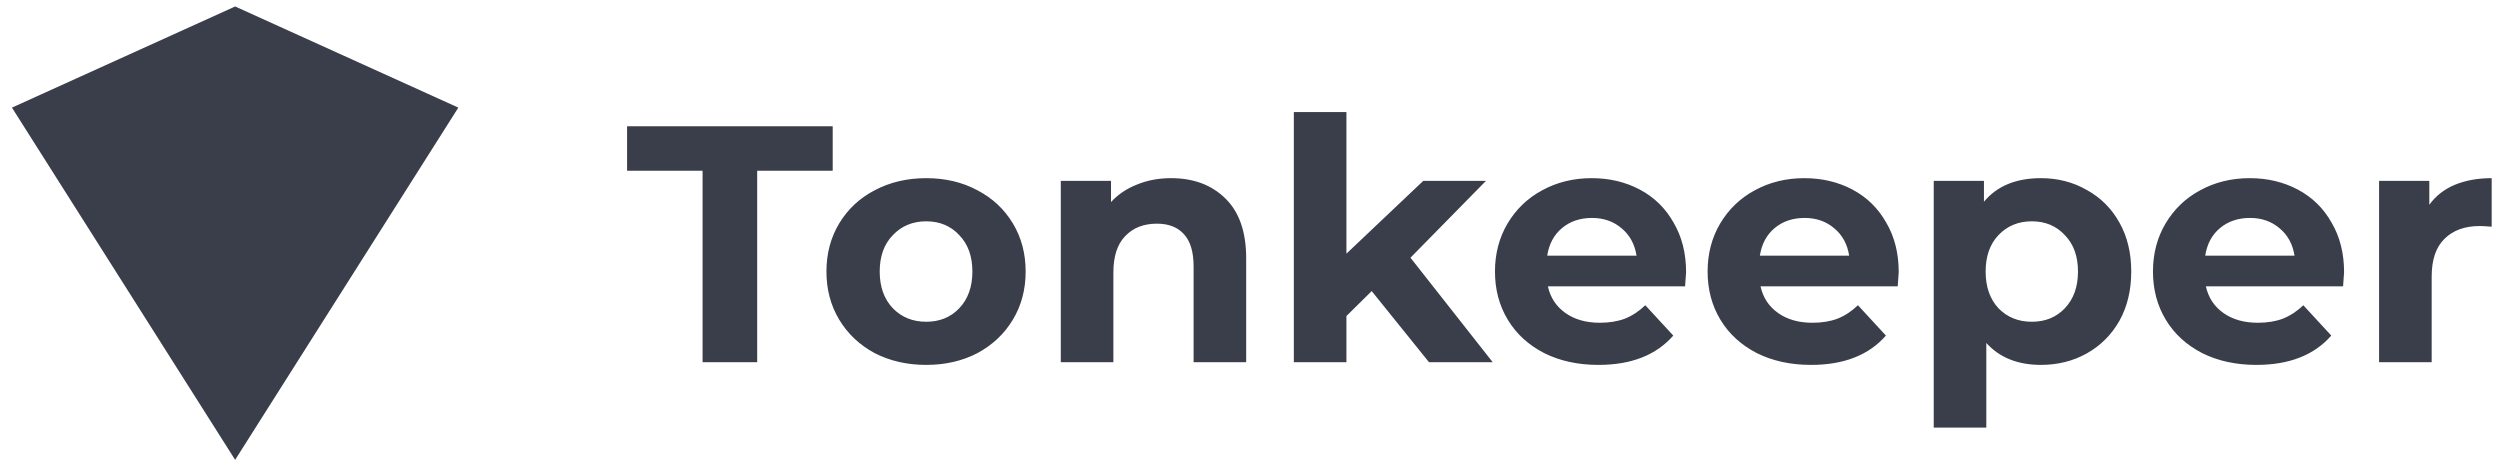
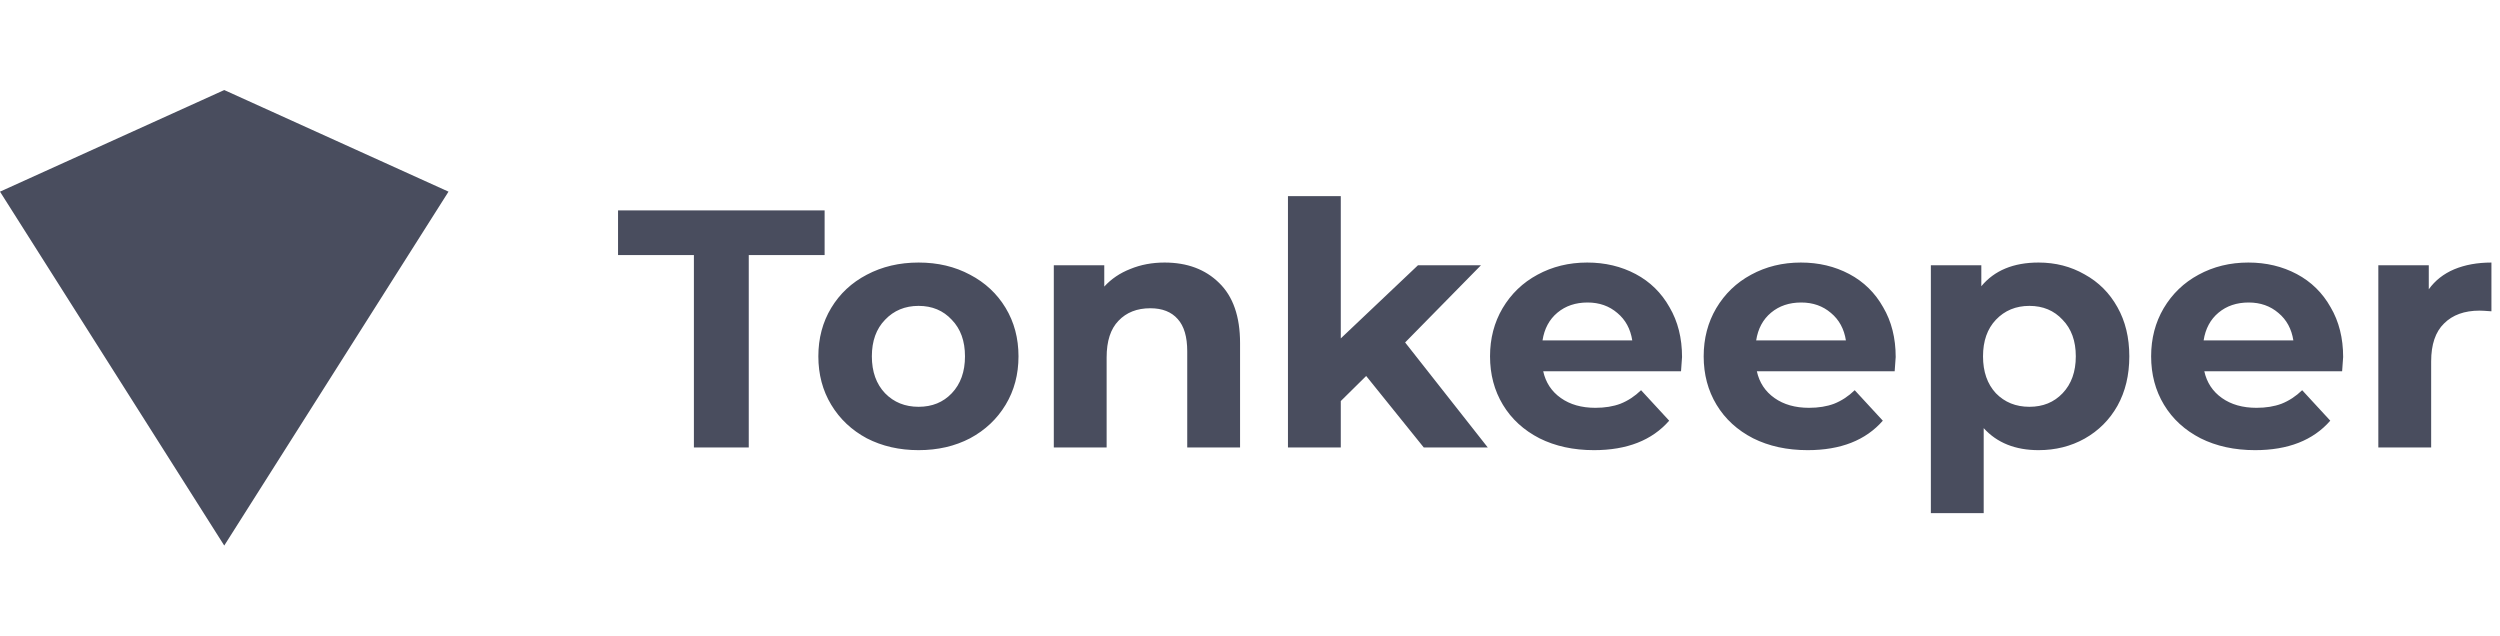
- <svg xmlns="http://www.w3.org/2000/svg" width="193" height="36" viewBox="0 0 193 36" fill="none">
-   <path fill-rule="evenodd" clip-rule="evenodd" d="M0.922 8.308L18.153 0.5L35.383 8.308L18.153 35.5L0.922 8.308ZM105.895 22.471L103.944 24.397V27.962H99.885V8.654H103.944V19.583L109.877 13.962H114.717L108.888 19.895L115.237 27.962H110.319L105.895 22.471ZM54.239 13.181H48.411V9.747H64.284V13.181H58.455V27.962H54.239V13.181ZM71.504 28.17C70.029 28.17 68.702 27.866 67.522 27.259C66.36 26.634 65.45 25.776 64.79 24.683C64.131 23.59 63.801 22.35 63.801 20.962C63.801 19.574 64.131 18.334 64.79 17.241C65.45 16.148 66.36 15.298 67.522 14.691C68.702 14.066 70.029 13.754 71.504 13.754C72.978 13.754 74.297 14.066 75.459 14.691C76.621 15.298 77.532 16.148 78.191 17.241C78.85 18.334 79.18 19.574 79.18 20.962C79.18 22.35 78.85 23.59 78.191 24.683C77.532 25.776 76.621 26.634 75.459 27.259C74.297 27.866 72.978 28.17 71.504 28.17ZM71.504 24.839C72.545 24.839 73.395 24.492 74.054 23.798C74.73 23.087 75.069 22.142 75.069 20.962C75.069 19.782 74.73 18.846 74.054 18.152C73.395 17.44 72.545 17.085 71.504 17.085C70.463 17.085 69.604 17.44 68.928 18.152C68.251 18.846 67.913 19.782 67.913 20.962C67.913 22.142 68.251 23.087 68.928 23.798C69.604 24.492 70.463 24.839 71.504 24.839ZM94.592 15.315C93.533 14.274 92.137 13.754 90.402 13.754C89.448 13.754 88.572 13.919 87.774 14.248C86.976 14.561 86.308 15.012 85.77 15.601V13.962H81.893V27.962H85.953V21.04C85.953 19.791 86.256 18.854 86.863 18.23C87.471 17.588 88.286 17.267 89.309 17.267C90.229 17.267 90.931 17.544 91.417 18.099C91.903 18.637 92.146 19.461 92.146 20.572V27.962H96.205V19.947C96.205 17.9 95.667 16.356 94.592 15.315ZM130.088 22.107C130.14 21.43 130.166 21.066 130.166 21.014C130.166 19.557 129.845 18.282 129.203 17.189C128.578 16.078 127.711 15.229 126.601 14.639C125.491 14.049 124.25 13.754 122.88 13.754C121.475 13.754 120.2 14.066 119.055 14.691C117.927 15.298 117.034 16.157 116.375 17.267C115.733 18.36 115.412 19.591 115.412 20.962C115.412 22.35 115.741 23.59 116.401 24.683C117.06 25.776 117.997 26.634 119.211 27.259C120.425 27.866 121.822 28.17 123.4 28.17C125.933 28.17 127.859 27.415 129.177 25.906L127.017 23.564C126.531 24.032 126.002 24.379 125.43 24.605C124.875 24.813 124.233 24.917 123.504 24.917C122.446 24.917 121.561 24.666 120.85 24.163C120.139 23.659 119.688 22.974 119.497 22.107H130.088ZM120.59 17.605C121.215 17.085 121.986 16.825 122.906 16.825C123.808 16.825 124.571 17.093 125.196 17.631C125.82 18.152 126.202 18.854 126.341 19.739H119.445C119.584 18.837 119.965 18.125 120.59 17.605ZM146.581 21.014C146.581 21.066 146.555 21.43 146.503 22.107H135.913C136.104 22.974 136.555 23.659 137.266 24.163C137.977 24.666 138.862 24.917 139.92 24.917C140.649 24.917 141.29 24.813 141.846 24.605C142.418 24.379 142.947 24.032 143.433 23.564L145.593 25.906C144.274 27.415 142.349 28.17 139.816 28.17C138.237 28.17 136.841 27.866 135.627 27.259C134.412 26.634 133.475 25.776 132.816 24.683C132.157 23.59 131.827 22.35 131.827 20.962C131.827 19.591 132.148 18.36 132.79 17.267C133.449 16.157 134.343 15.298 135.47 14.691C136.615 14.066 137.89 13.754 139.296 13.754C140.666 13.754 141.906 14.049 143.017 14.639C144.127 15.229 144.994 16.078 145.619 17.189C146.261 18.282 146.581 19.557 146.581 21.014ZM139.322 16.825C138.402 16.825 137.63 17.085 137.006 17.605C136.381 18.125 136 18.837 135.861 19.739H142.756C142.618 18.854 142.236 18.152 141.611 17.631C140.987 17.093 140.224 16.825 139.322 16.825ZM161.098 14.665C160.039 14.058 158.86 13.754 157.559 13.754C155.633 13.754 154.167 14.361 153.161 15.575V13.962H149.284V33.01H153.343V26.478C154.367 27.606 155.772 28.17 157.559 28.17C158.86 28.17 160.039 27.875 161.098 27.285C162.173 26.678 163.014 25.837 163.622 24.761C164.229 23.668 164.532 22.402 164.532 20.962C164.532 19.522 164.229 18.264 163.622 17.189C163.014 16.096 162.173 15.255 161.098 14.665ZM159.406 23.798C158.747 24.492 157.897 24.839 156.856 24.839C155.815 24.839 154.957 24.492 154.28 23.798C153.621 23.087 153.291 22.142 153.291 20.962C153.291 19.782 153.621 18.846 154.28 18.152C154.957 17.44 155.815 17.085 156.856 17.085C157.897 17.085 158.747 17.44 159.406 18.152C160.083 18.846 160.421 19.782 160.421 20.962C160.421 22.142 160.083 23.087 159.406 23.798ZM180.963 21.014C180.963 21.066 180.937 21.43 180.885 22.107H170.294C170.485 22.974 170.936 23.659 171.647 24.163C172.359 24.666 173.243 24.917 174.302 24.917C175.03 24.917 175.672 24.813 176.227 24.605C176.8 24.379 177.329 24.032 177.814 23.564L179.974 25.906C178.656 27.415 176.73 28.17 174.197 28.17C172.619 28.17 171.222 27.866 170.008 27.259C168.794 26.634 167.857 25.776 167.198 24.683C166.539 23.59 166.209 22.35 166.209 20.962C166.209 19.591 166.53 18.36 167.172 17.267C167.831 16.157 168.724 15.298 169.852 14.691C170.997 14.066 172.272 13.754 173.677 13.754C175.047 13.754 176.288 14.049 177.398 14.639C178.508 15.229 179.376 16.078 180 17.189C180.642 18.282 180.963 19.557 180.963 21.014ZM173.703 16.825C172.784 16.825 172.012 17.085 171.387 17.605C170.763 18.125 170.381 18.837 170.242 19.739H177.138C176.999 18.854 176.617 18.152 175.993 17.631C175.368 17.093 174.605 16.825 173.703 16.825ZM189.494 14.274C188.679 14.621 188.028 15.133 187.543 15.81V13.962H183.665V27.962H187.725V21.352C187.725 20.051 188.054 19.08 188.714 18.438C189.373 17.779 190.284 17.449 191.446 17.449C191.602 17.449 191.906 17.466 192.357 17.501V13.754C191.281 13.754 190.327 13.928 189.494 14.274Z" fill="#3A3D4A" />
+ <svg xmlns="http://www.w3.org/2000/svg" width="236" height="60" viewBox="0 0 236 60" fill="none">
+   <path fill-rule="evenodd" clip-rule="evenodd" d="M0 18.092L21.169 8.5L42.339 18.092L21.169 51.5L0 18.092ZM128.967 35.493L126.57 37.859V42.239H121.583V18.518H126.57V31.945L133.859 25.039H139.805L132.644 32.328L140.444 42.239H134.402L128.967 35.493ZM65.504 24.08H58.343V19.86H77.844V24.08H70.683V42.239H65.504V24.08ZM86.715 42.494C84.903 42.494 83.273 42.121 81.824 41.375C80.396 40.608 79.277 39.553 78.467 38.21C77.657 36.868 77.252 35.344 77.252 33.639C77.252 31.934 77.657 30.41 78.467 29.067C79.277 27.725 80.396 26.68 81.824 25.934C83.273 25.167 84.903 24.784 86.715 24.784C88.526 24.784 90.146 25.167 91.574 25.934C93.002 26.68 94.121 27.725 94.931 29.067C95.741 30.41 96.146 31.934 96.146 33.639C96.146 35.344 95.741 36.868 94.931 38.21C94.121 39.553 93.002 40.608 91.574 41.375C90.146 42.121 88.526 42.494 86.715 42.494ZM86.715 38.402C87.994 38.402 89.038 37.976 89.848 37.123C90.679 36.25 91.095 35.088 91.095 33.639C91.095 32.19 90.679 31.039 89.848 30.186C89.038 29.312 87.994 28.875 86.715 28.875C85.436 28.875 84.381 29.312 83.55 30.186C82.719 31.039 82.303 32.19 82.303 33.639C82.303 35.088 82.719 36.25 83.55 37.123C84.381 37.976 85.436 38.402 86.715 38.402ZM115.08 26.702C113.78 25.423 112.064 24.784 109.933 24.784C108.761 24.784 107.685 24.986 106.704 25.391C105.724 25.774 104.903 26.329 104.243 27.053V25.039H99.479V42.239H104.466V33.735C104.466 32.2 104.839 31.049 105.585 30.282C106.331 29.494 107.333 29.099 108.59 29.099C109.72 29.099 110.583 29.44 111.18 30.122C111.777 30.783 112.075 31.795 112.075 33.159V42.239H117.062V32.392C117.062 29.877 116.401 27.98 115.08 26.702ZM158.689 35.045C158.753 34.214 158.785 33.767 158.785 33.703C158.785 31.913 158.391 30.346 157.603 29.003C156.835 27.639 155.77 26.595 154.406 25.87C153.042 25.146 151.518 24.784 149.834 24.784C148.108 24.784 146.541 25.167 145.135 25.934C143.749 26.68 142.652 27.735 141.842 29.099C141.053 30.442 140.659 31.955 140.659 33.639C140.659 35.344 141.064 36.868 141.874 38.21C142.684 39.553 143.835 40.608 145.326 41.375C146.818 42.121 148.534 42.494 150.473 42.494C153.585 42.494 155.951 41.567 157.571 39.713L154.917 36.836C154.32 37.411 153.67 37.837 152.967 38.114C152.285 38.37 151.496 38.498 150.601 38.498C149.301 38.498 148.214 38.189 147.341 37.571C146.467 36.953 145.913 36.111 145.678 35.045H158.689ZM147.021 29.515C147.788 28.875 148.736 28.556 149.866 28.556C150.974 28.556 151.912 28.886 152.679 29.547C153.447 30.186 153.915 31.049 154.086 32.136H145.614C145.785 31.028 146.254 30.154 147.021 29.515ZM178.953 33.703C178.953 33.767 178.921 34.214 178.857 35.045H165.846C166.08 36.111 166.635 36.953 167.508 37.571C168.382 38.189 169.469 38.498 170.769 38.498C171.664 38.498 172.453 38.37 173.135 38.114C173.838 37.837 174.488 37.411 175.085 36.836L177.738 39.713C176.119 41.567 173.753 42.494 170.641 42.494C168.702 42.494 166.986 42.121 165.494 41.375C164.002 40.608 162.852 39.553 162.042 38.21C161.232 36.868 160.827 35.344 160.827 33.639C160.827 31.955 161.221 30.442 162.01 29.099C162.82 27.735 163.917 26.68 165.303 25.934C166.709 25.167 168.276 24.784 170.002 24.784C171.686 24.784 173.209 25.146 174.574 25.87C175.938 26.595 177.003 27.639 177.77 29.003C178.559 30.346 178.953 31.913 178.953 33.703ZM170.034 28.556C168.904 28.556 167.956 28.875 167.189 29.515C166.421 30.154 165.953 31.028 165.782 32.136H174.254C174.083 31.049 173.614 30.186 172.847 29.547C172.08 28.886 171.142 28.556 170.034 28.556ZM196.787 25.902C195.487 25.156 194.038 24.784 192.44 24.784C190.074 24.784 188.273 25.529 187.037 27.021V25.039H182.273V48.44H187.261V40.416C188.518 41.802 190.244 42.494 192.44 42.494C194.038 42.494 195.487 42.132 196.787 41.407C198.109 40.661 199.142 39.628 199.888 38.306C200.634 36.964 201.007 35.408 201.007 33.639C201.007 31.87 200.634 30.325 199.888 29.003C199.142 27.661 198.109 26.627 196.787 25.902ZM194.709 37.123C193.899 37.976 192.855 38.402 191.576 38.402C190.298 38.402 189.243 37.976 188.412 37.123C187.602 36.25 187.197 35.088 187.197 33.639C187.197 32.19 187.602 31.039 188.412 30.186C189.243 29.312 190.298 28.875 191.576 28.875C192.855 28.875 193.899 29.312 194.709 30.186C195.541 31.039 195.956 32.19 195.956 33.639C195.956 35.088 195.541 36.25 194.709 37.123ZM221.193 33.703C221.193 33.767 221.161 34.214 221.097 35.045H208.086C208.321 36.111 208.875 36.953 209.748 37.571C210.622 38.189 211.709 38.498 213.009 38.498C213.904 38.498 214.693 38.37 215.375 38.114C216.078 37.837 216.728 37.411 217.325 36.836L219.978 39.713C218.359 41.567 215.993 42.494 212.881 42.494C210.942 42.494 209.226 42.121 207.734 41.375C206.243 40.608 205.092 39.553 204.282 38.21C203.472 36.868 203.067 35.344 203.067 33.639C203.067 31.955 203.461 30.442 204.25 29.099C205.06 27.735 206.157 26.68 207.543 25.934C208.949 25.167 210.516 24.784 212.242 24.784C213.926 24.784 215.45 25.146 216.814 25.87C218.178 26.595 219.243 27.639 220.01 29.003C220.799 30.346 221.193 31.913 221.193 33.703ZM212.274 28.556C211.144 28.556 210.196 28.875 209.429 29.515C208.662 30.154 208.193 31.028 208.022 32.136H216.494C216.323 31.049 215.855 30.186 215.087 29.547C214.32 28.886 213.382 28.556 212.274 28.556ZM231.675 25.423C230.673 25.849 229.874 26.478 229.277 27.309V25.039H224.514V42.239H229.501V34.118C229.501 32.52 229.906 31.326 230.716 30.538C231.525 29.728 232.644 29.323 234.072 29.323C234.264 29.323 234.637 29.344 235.191 29.387V24.784C233.87 24.784 232.698 24.997 231.675 25.423Z" fill="#494D5E" />
</svg>
